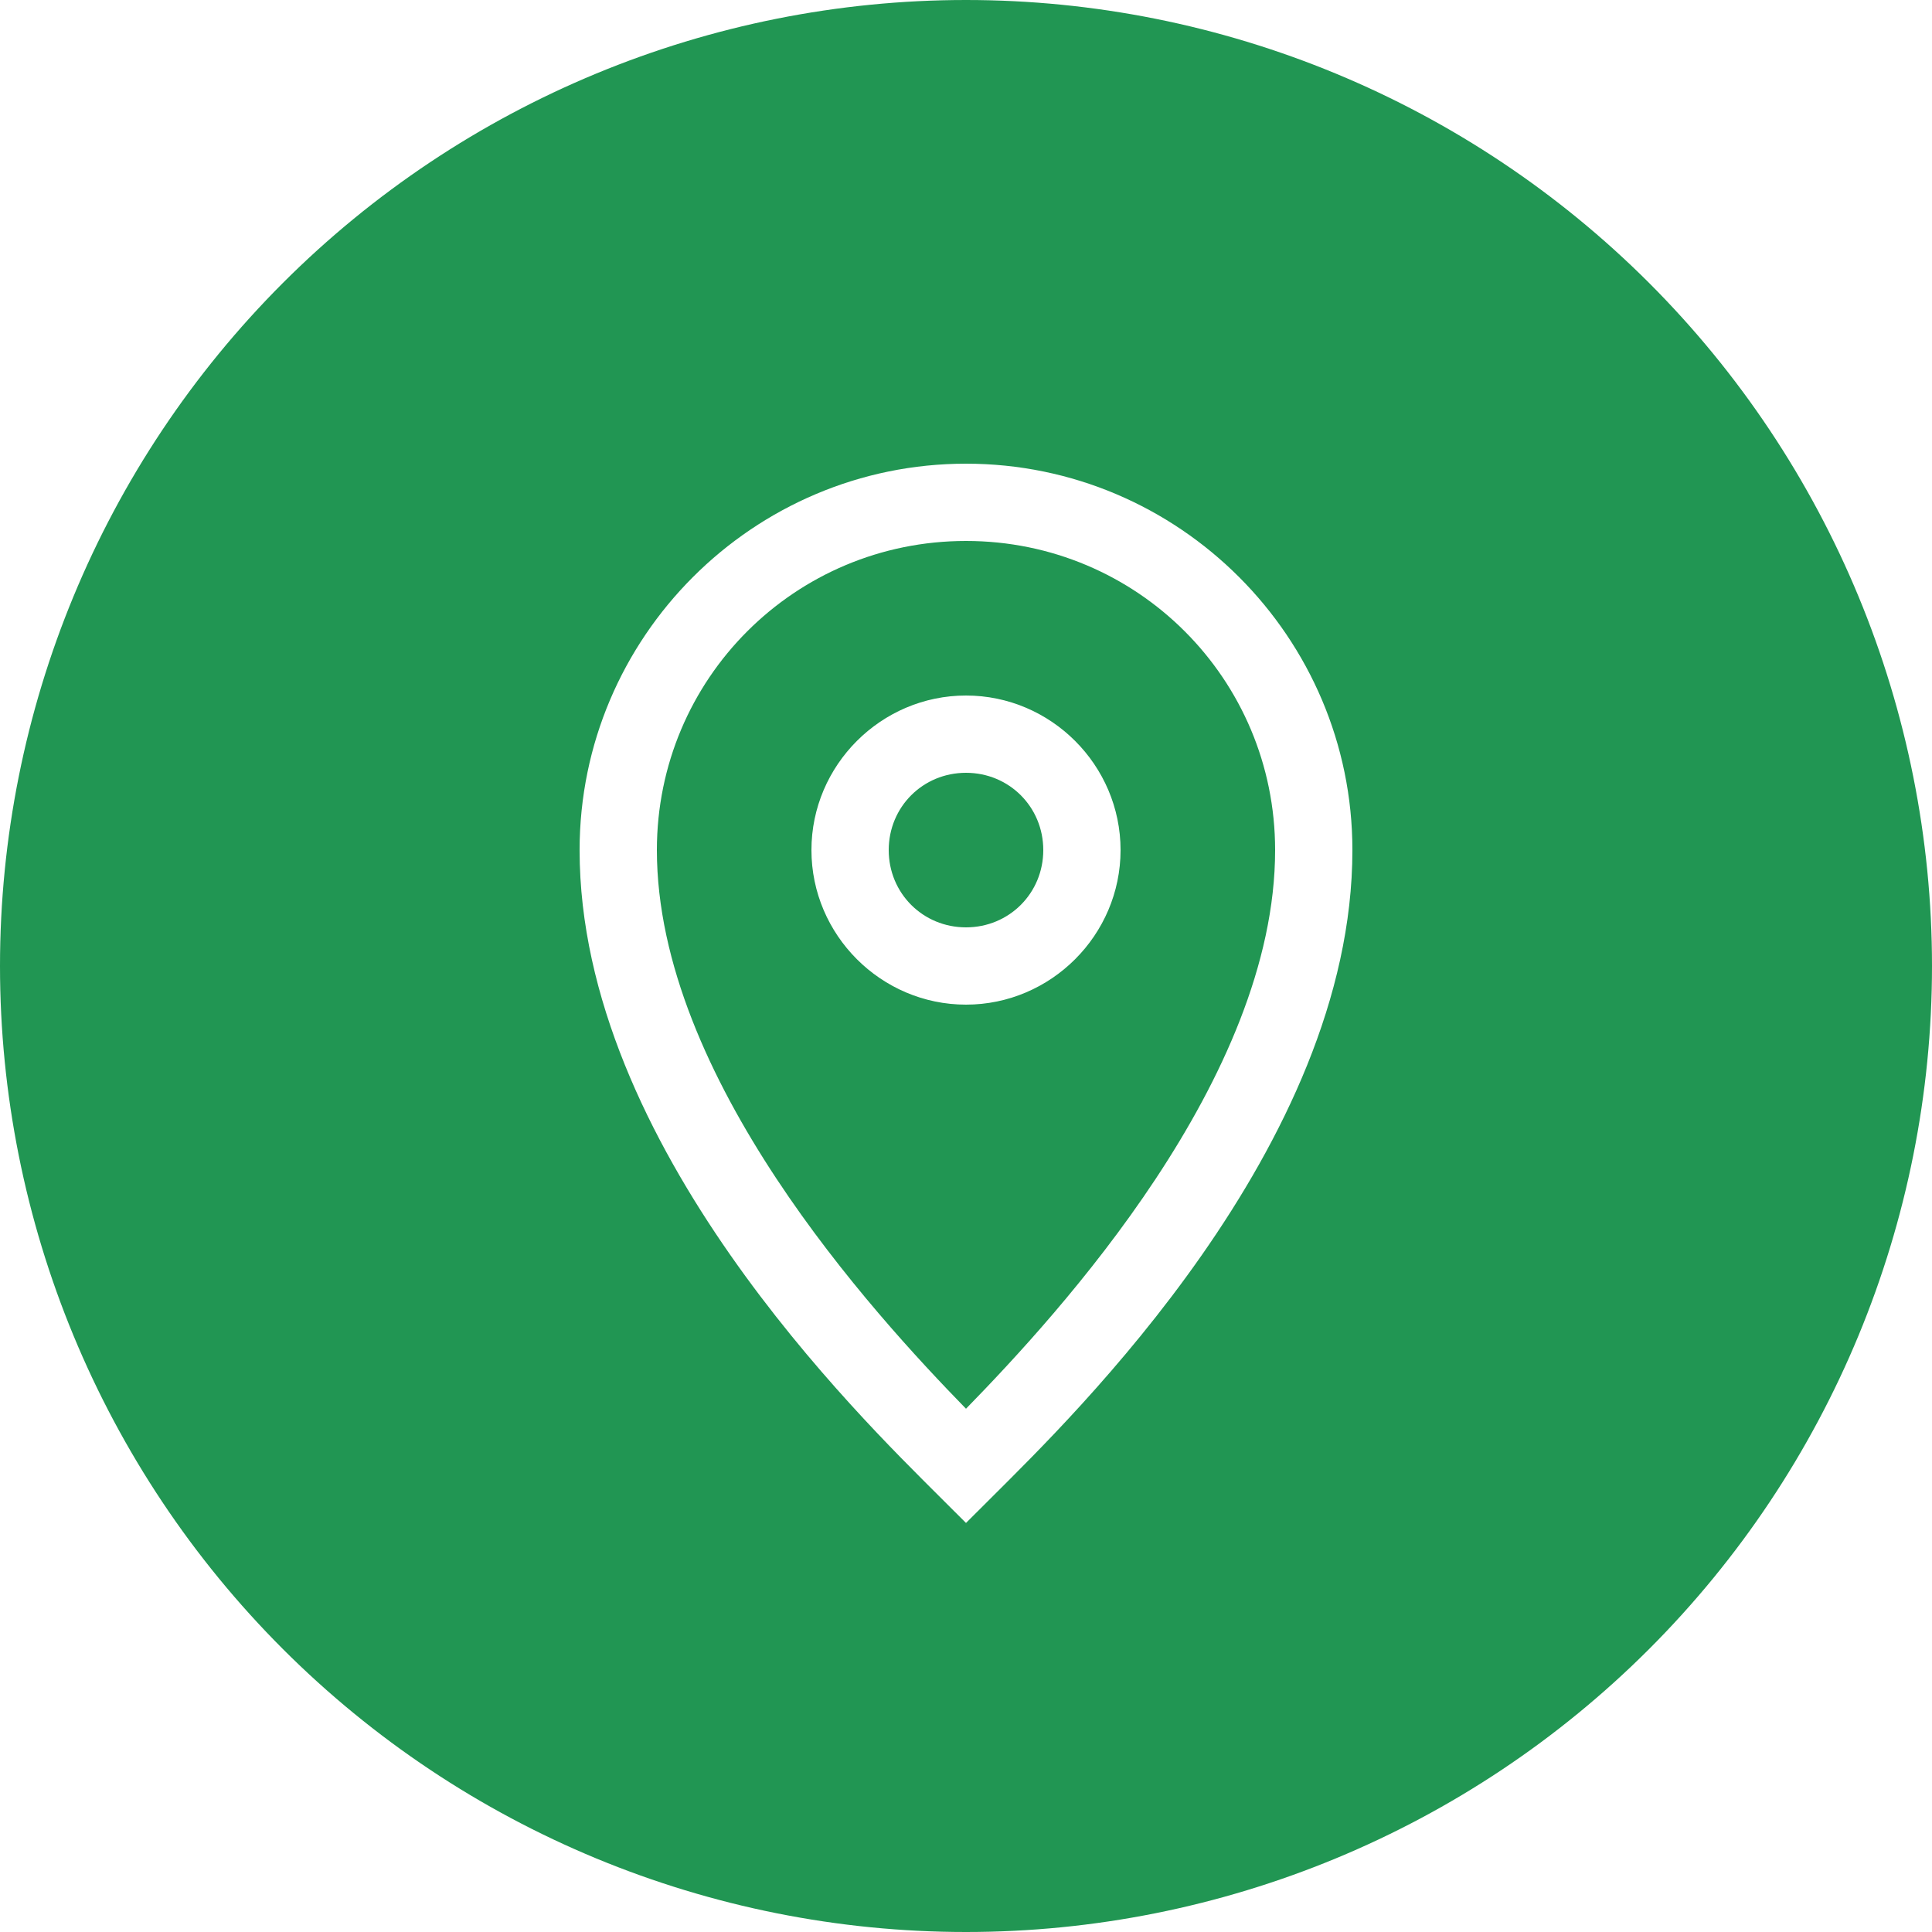
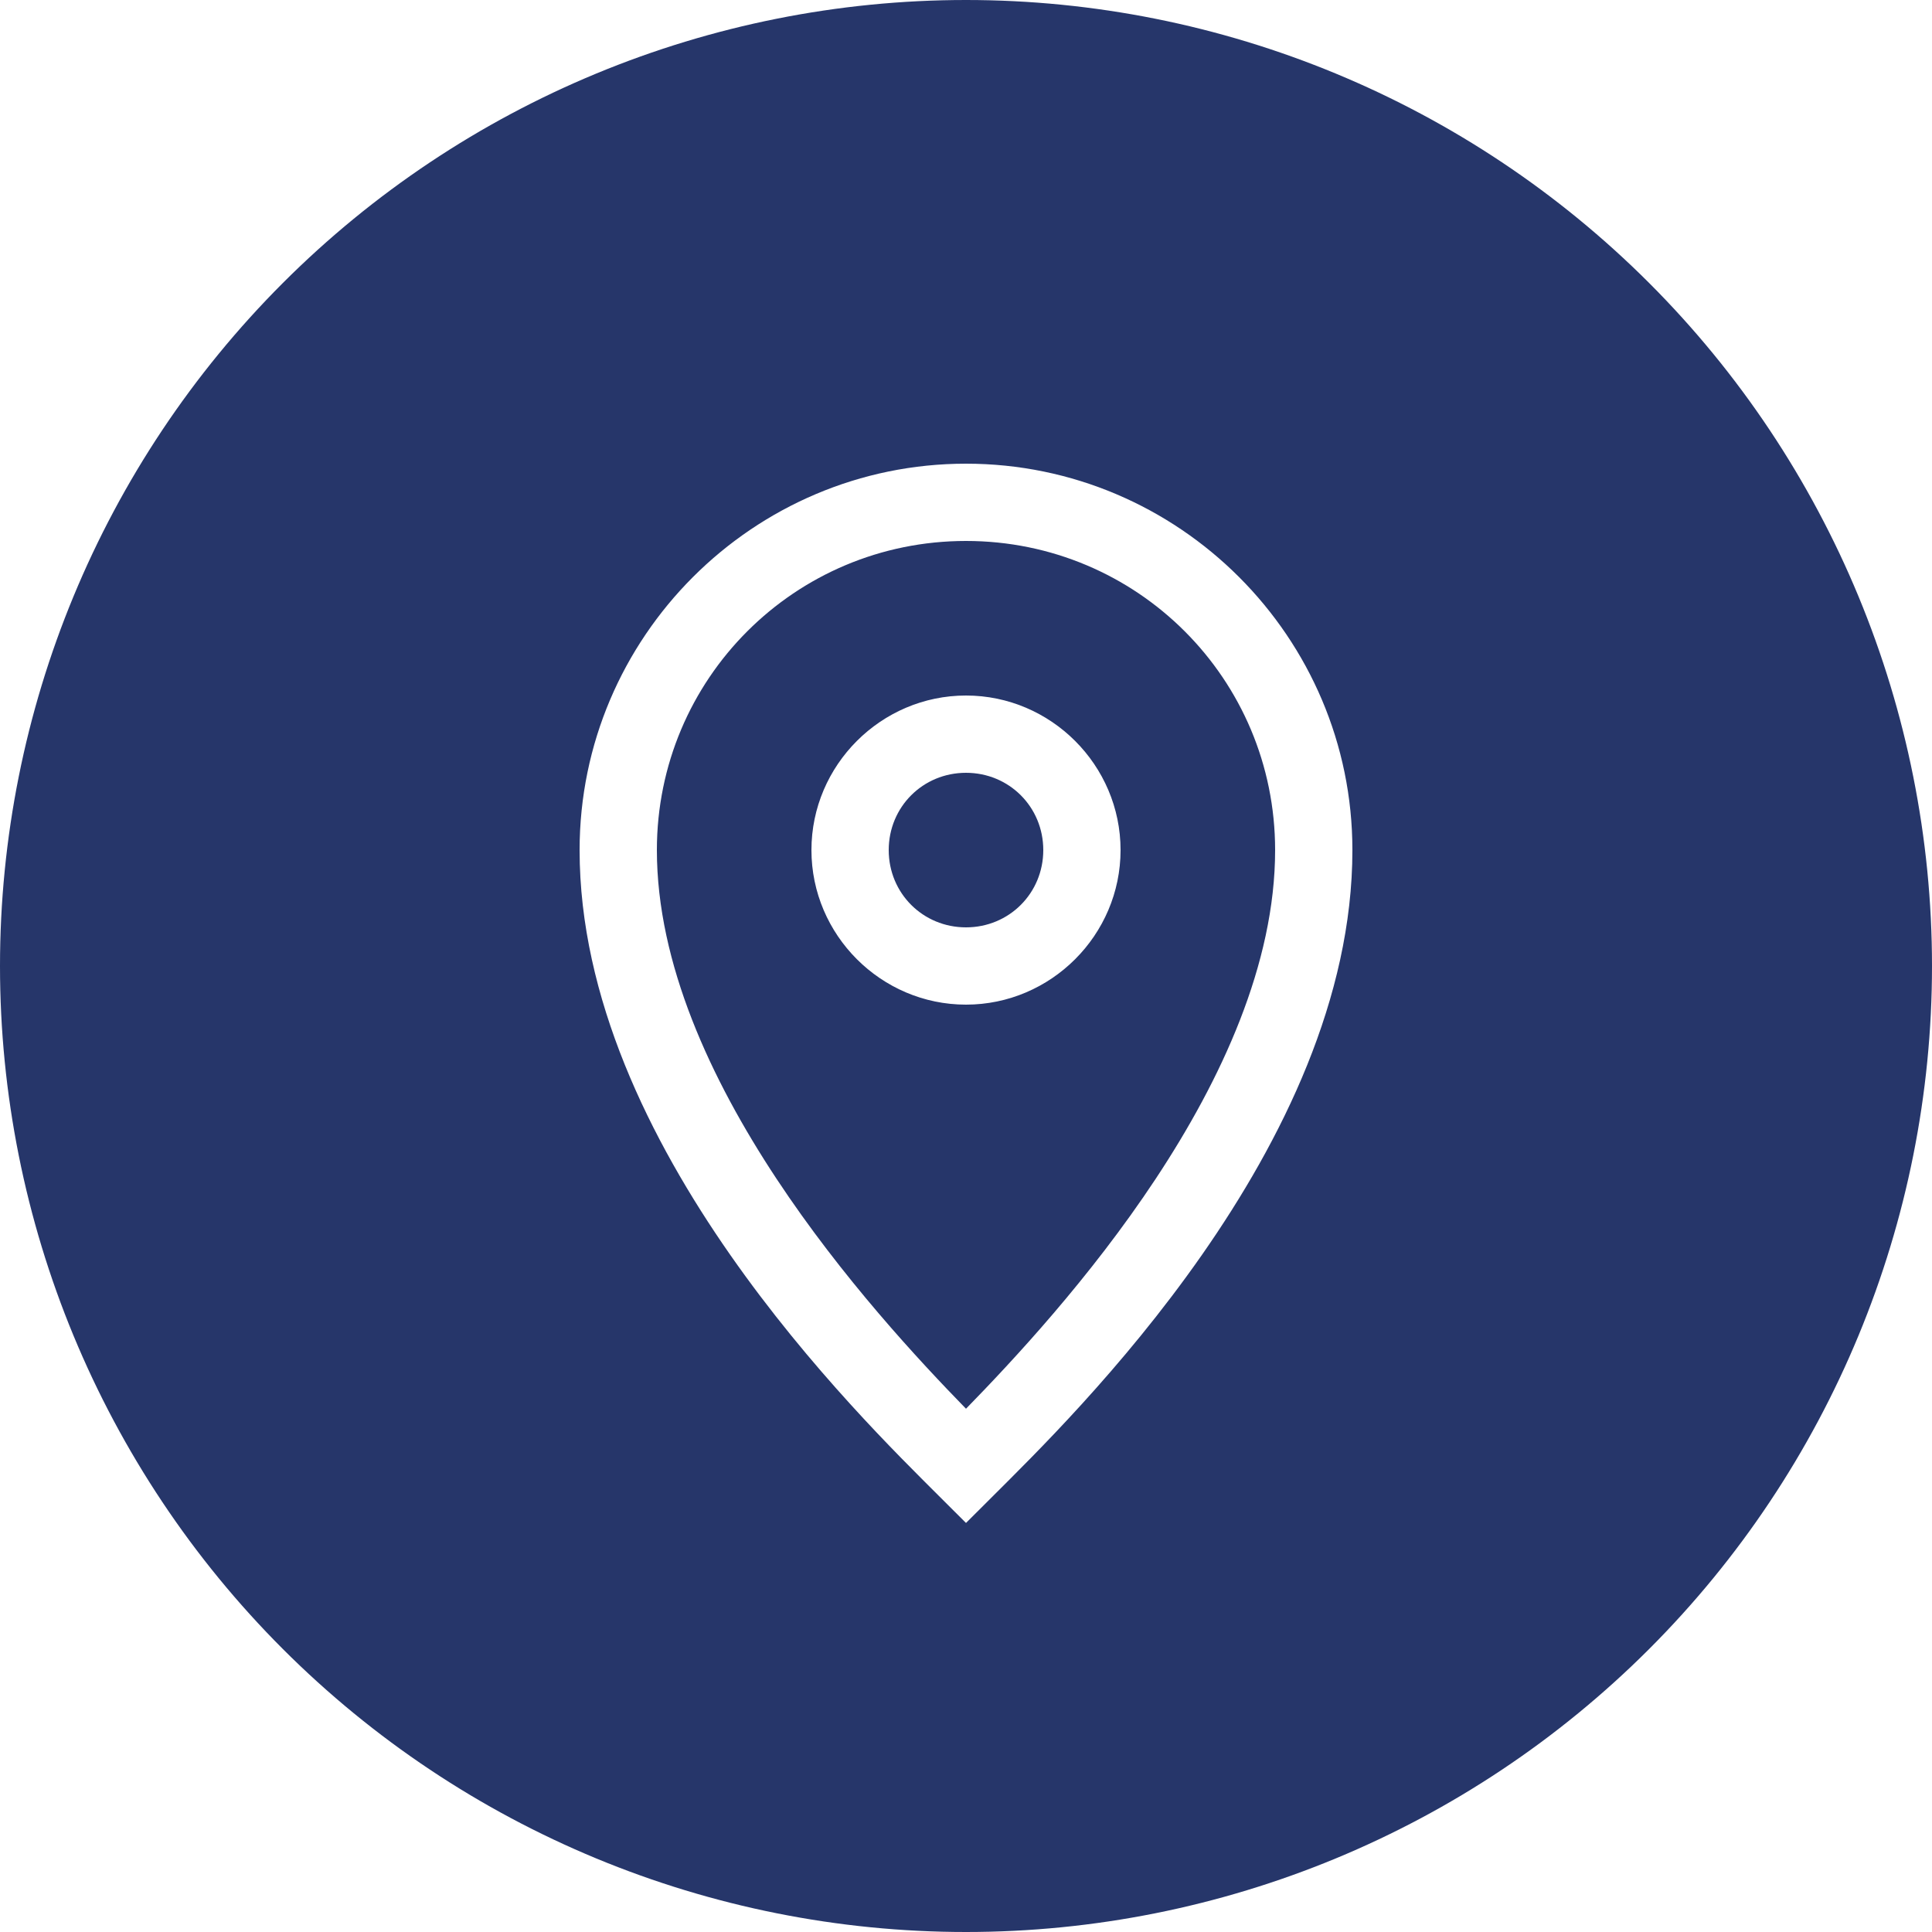
<svg xmlns="http://www.w3.org/2000/svg" xmlns:xlink="http://www.w3.org/1999/xlink" width="25" height="25" viewBox="0 0 25 25" version="1.1">
  <g id="Canvas" transform="translate(-4909 -2758)">
    <g id="noun_376938_cc">
      <g id="Group">
        <g id="Group">
          <g id="Group">
            <g id="Vector">
-               <use xlink:href="#path0_fill" transform="translate(4909 2758)" fill="#219653" />
+               <use xlink:href="#path0_fill" transform="translate(4909 2758)" fill="#26366a" />
            </g>
          </g>
        </g>
      </g>
    </g>
  </g>
  <defs>
    <path id="path0_fill" d="M 12.5 8.88178e-16C 9.185 1.77636e-15 6.005 1.317 3.661 3.661C 1.317 6.005 2.66454e-15 9.185 0 12.5C 3.55271e-15 15.815 1.317 18.995 3.661 21.339C 6.005 23.683 9.185 25 12.5 25C 15.815 25 18.995 23.683 21.339 21.339C 23.683 18.995 25 15.815 25 12.5C 25 9.185 23.683 6.005 21.339 3.661C 18.995 1.317 15.815 1.44329e-15 12.5 0L 12.5 8.88178e-16ZM 12.5 6C 15.255 6 17.5 8.245 17.5 11C 17.5 14.835 13.853 18.354 12.854 19.354L 12.5 19.707L 12.146 19.354C 11.145 18.352 7.5 14.825 7.5 11C 7.5 8.245 9.745 6 12.5 6ZM 12.5 7C 10.285 7 8.5 8.785 8.5 11C 8.5 13.938 11.292 16.99 12.5 18.229C 13.709 16.99 16.5 13.949 16.5 11C 16.5 8.785 14.715 7 12.5 7ZM 12.5 9C 13.599 9 14.5 9.901 14.5 11C 14.5 12.099 13.599 13 12.5 13C 11.401 13 10.5 12.099 10.5 11C 10.5 9.901 11.401 9 12.5 9ZM 12.5 10C 11.942 10 11.5 10.442 11.5 11C 11.5 11.558 11.942 12 12.5 12C 13.058 12 13.5 11.558 13.5 11C 13.5 10.442 13.058 10 12.5 10Z" />
  </defs>
</svg>
